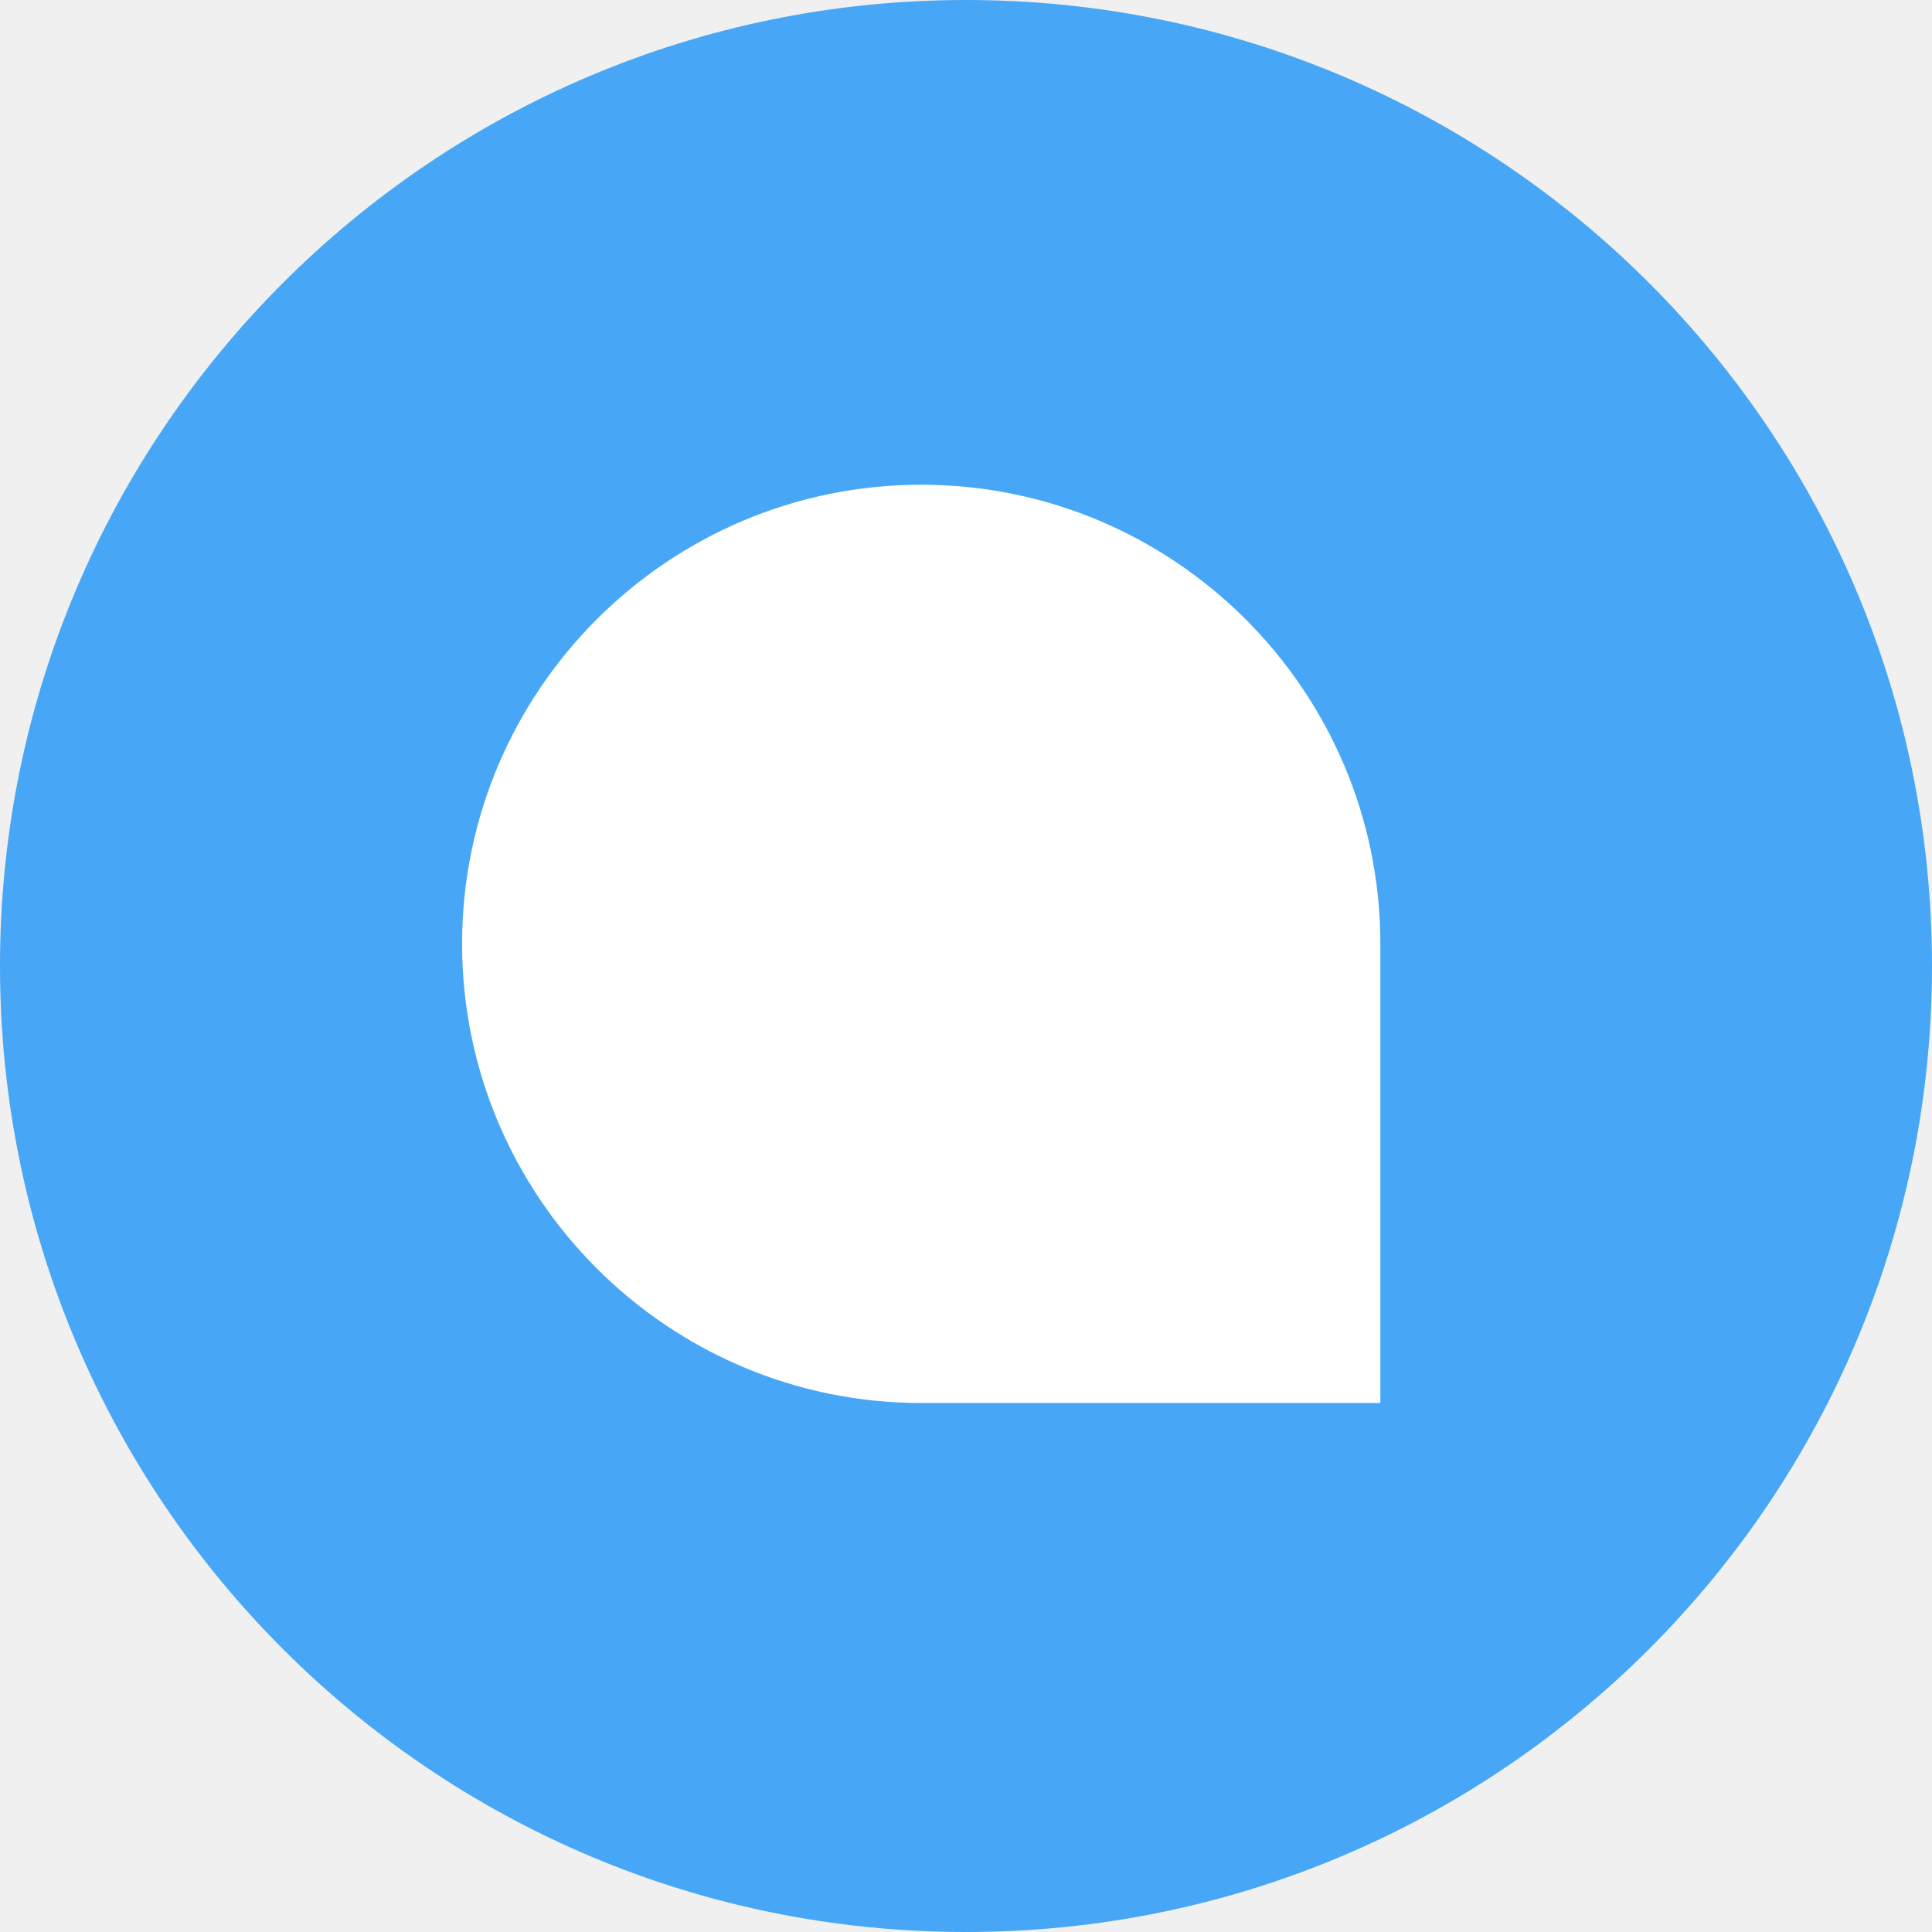
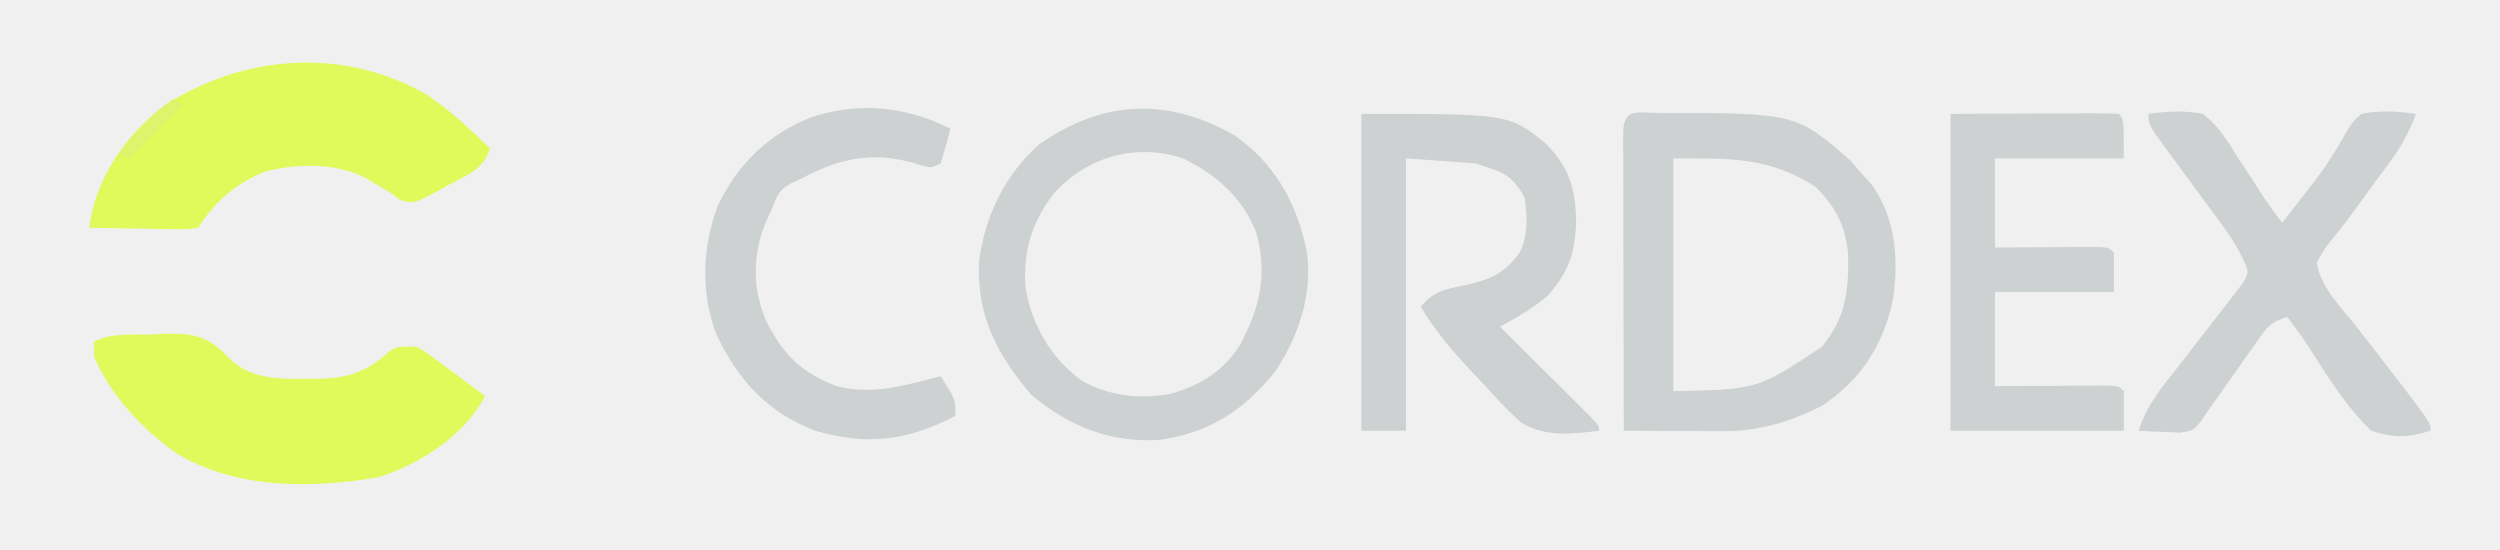
- <svg xmlns="http://www.w3.org/2000/svg" width="512px" height="512px" viewBox="0 0 512 512" version="1.1">
-   <g id="Logo" stroke="none" stroke-width="1" fill="none" fill-rule="evenodd">
-     <g id="woot-log" fill-rule="nonzero">
-       <circle id="Oval" fill="#47A7F6" cx="256" cy="256" r="256" />
-       <path d="M362.808,368.808 L244.123,368.808 C178.699,368.808 125.457,315.562 125.457,250.122 C125.457,184.703 178.699,131.457 244.124,131.457 C309.565,131.457 362.808,184.703 362.808,250.122 L362.808,368.808 Z" id="Fill-1" stroke="#FFFFFF" stroke-width="6" fill="#FFFFFF" />
-     </g>
-   </g>
+ <svg xmlns="http://www.w3.org/2000/svg" version="1.1" width="505" height="111">
+   <path d="M0 0 C27.586 0.034 27.586 0.034 38.691 9.691 C39.392 10.516 40.094 11.341 40.816 12.191 C41.538 12.995 42.26 13.799 43.004 14.628 C47.783 21.385 48.376 29.701 47.191 37.691 C45.225 46.953 40.731 53.909 32.816 59.191 C26.193 62.467 20.129 64.325 12.738 64.288 C11.578 64.285 10.418 64.282 9.222 64.279 C8.016 64.27 6.809 64.262 5.566 64.253 C4.344 64.249 3.122 64.244 1.863 64.24 C-1.153 64.228 -4.168 64.211 -7.184 64.191 C-7.207 55.994 -7.225 47.797 -7.236 39.6 C-7.241 35.794 -7.248 31.988 -7.259 28.183 C-7.27 24.513 -7.276 20.843 -7.279 17.173 C-7.281 15.77 -7.284 14.367 -7.29 12.964 C-7.297 11.005 -7.297 9.046 -7.297 7.087 C-7.3 5.97 -7.302 4.853 -7.304 3.703 C-7.071 -1.16 -4.214 0.04 0 0 Z M2.816 9.191 C2.816 24.701 2.816 40.211 2.816 56.191 C19.829 55.87 19.829 55.87 32.816 47.253 C37.717 41.328 38.26 35.942 38.133 28.425 C37.567 22.647 35.566 18.94 31.504 14.878 C21.898 8.847 14.451 9.191 2.816 9.191 Z " fill="#CED1D1" transform="translate(335.1838,22.80933)" />
+   <path d="M0 0 C8.314 5.674 12.838 13.956 14.742 23.715 C15.899 32.181 13.041 40.771 8.316 47.766 C1.977 55.615 -4.742 59.966 -14.633 61.527 C-24.706 62.341 -33.291 58.873 -40.945 52.465 C-47.854 44.249 -51.875 36.805 -51.504 25.809 C-50.418 16.569 -46.363 8.14 -39.383 1.902 C-26.7 -6.975 -13.668 -7.78 0 0 Z M-36.258 11.652 C-40.825 17.474 -42.676 23.482 -42.082 30.914 C-40.761 38.558 -36.927 45.173 -30.57 49.715 C-25.009 52.771 -18.973 53.379 -12.766 52.27 C-6.76 50.51 -2.2 47.768 1.184 42.449 C5.22 34.952 6.775 28.341 4.59 19.949 C1.83 12.674 -3.415 8.114 -10.258 4.715 C-19.72 1.561 -29.579 4.322 -36.258 11.652 Z " fill="#CED1D1" transform="translate(249.2578,27.28516)" />
+   <path d="M0 0 C4.676 3.155 8.733 6.931 12.762 10.863 C11.335 15.143 8.227 16.172 4.449 18.176 C3.433 18.753 3.433 18.753 2.396 19.342 C-2.625 22.037 -2.625 22.037 -5.5 21.223 C-6.074 20.774 -6.647 20.325 -7.238 19.863 C-7.826 19.522 -8.414 19.18 -9.02 18.828 C-10.167 18.143 -11.312 17.455 -12.457 16.766 C-18.472 13.718 -26.472 13.826 -32.848 15.582 C-38.8 18.059 -42.649 21.479 -46.238 26.863 C-48.485 27.204 -48.485 27.204 -51.246 27.156 C-52.232 27.147 -53.218 27.137 -54.234 27.127 C-55.267 27.102 -56.299 27.077 -57.363 27.051 C-58.924 27.03 -58.924 27.03 -60.516 27.01 C-63.09 26.974 -65.664 26.925 -68.238 26.863 C-66.891 16.859 -61.012 8.272 -53.023 2.172 C-36.886 -8.264 -16.744 -9.626 0 0 Z " fill="#E0FA5B" transform="translate(86.23828,19.13672)" />
+   <path d="M0 0 C29.663 0 29.663 0 37.062 5.812 C41.887 10.661 43.182 14.684 43.375 21.5 C43.204 28.032 42.018 31.645 37.75 36.625 C34.651 39.301 31.573 41.012 28 43 C28.606 43.601 29.212 44.201 29.836 44.82 C32.074 47.041 34.31 49.265 36.545 51.49 C37.514 52.454 38.484 53.417 39.455 54.38 C40.847 55.76 42.236 57.144 43.625 58.527 C44.463 59.36 45.301 60.193 46.164 61.051 C48 63 48 63 48 64 C42.38 64.724 37.206 65.332 32.21 62.315 C29.608 59.958 27.266 57.502 24.938 54.875 C24.123 54.019 23.309 53.163 22.471 52.281 C18.544 48.093 14.973 43.915 12 39 C14.557 35.808 16.94 35.381 20.875 34.625 C26.172 33.414 28.765 32.35 32 28 C33.734 24.532 33.466 20.792 33 17 C30.247 12.024 28.736 11.912 23 10 C16.07 9.505 16.07 9.505 9 9 C9 27.15 9 45.3 9 64 C6.03 64 3.06 64 0 64 C0 42.88 0 21.76 0 0 Z " fill="#CED1D1" transform="translate(275,23)" />
+   <path d="M0 0 C1.329 -0.069 1.329 -0.069 2.686 -0.139 C7.54 -0.221 10.445 0.043 14.145 3.34 C14.973 4.155 14.973 4.155 15.819 4.986 C20.578 9.61 27.309 8.907 33.495 8.957 C39.357 8.833 43.104 7.734 47.586 3.75 C49.312 2.438 49.312 2.438 53.312 2.438 C55.052 3.355 55.052 3.355 56.766 4.625 C57.384 5.076 58.003 5.527 58.641 5.992 C59.275 6.469 59.909 6.946 60.562 7.438 C61.537 8.153 61.537 8.153 62.531 8.883 C64.131 10.059 65.723 11.247 67.312 12.438 C63.089 20.425 54.367 26.061 45.855 28.812 C32.298 31.204 16.888 31.241 4.883 23.965 C-1.866 19.159 -8.494 12.188 -11.688 4.438 C-11.688 3.447 -11.688 2.458 -11.688 1.438 C-8.088 -0.362 -3.965 0.082 0 0 Z " fill="#E0FA5B" transform="translate(30.6875,67.5625)" />
+   <path d="M0 0 C3.795 -0.54 7.22 -0.713 11 0 C14.105 2.425 15.958 5.413 18 8.75 C18.545 9.575 19.091 10.4 19.652 11.25 C20.666 12.786 21.664 14.333 22.641 15.894 C24.005 18.007 25.468 20.006 27 22 C28.085 20.612 29.169 19.224 30.25 17.833 C31.171 16.646 32.097 15.463 33.026 14.282 C35.677 10.873 37.876 7.494 39.938 3.688 C41.285 1.547 41.285 1.547 43 0 C46.78 -0.736 50.204 -0.547 54 0 C52.74 3.437 51.303 6.233 49.137 9.18 C48.3 10.326 48.3 10.326 47.447 11.496 C46.867 12.281 46.286 13.066 45.688 13.875 C43.991 16.193 42.294 18.51 40.607 20.835 C39.569 22.233 38.501 23.608 37.397 24.954 C35.762 26.922 35.762 26.922 34 30 C34.62 34.946 39.097 39.282 42.125 43.125 C43.299 44.637 44.472 46.15 45.645 47.664 C46.216 48.4 46.788 49.137 47.377 49.896 C57 62.376 57 62.376 57 64 C52.57 65.387 49.411 65.531 45 64 C39.928 59.179 36.18 53.068 32.435 47.198 C31.039 45.06 29.554 43.026 28 41 C24.53 42.157 24.022 42.981 21.969 45.895 C21.124 47.081 21.124 47.081 20.262 48.291 C19.68 49.123 19.099 49.955 18.5 50.812 C17.344 52.444 16.188 54.076 15.031 55.707 C14.521 56.434 14.012 57.161 13.486 57.909 C12.996 58.599 12.505 59.289 12 60 C11.498 60.74 10.996 61.481 10.479 62.244 C9 64 9 64 6.301 64.391 C5.315 64.344 4.329 64.298 3.312 64.25 C2.319 64.214 1.325 64.178 0.301 64.141 C-0.458 64.094 -1.218 64.048 -2 64 C-0.396 58.801 2.872 55.017 6.188 50.812 C7.36 49.294 8.532 47.774 9.703 46.254 C11.238 44.27 12.774 42.287 14.326 40.316 C15.38 38.973 16.41 37.613 17.438 36.25 C17.993 35.533 18.549 34.817 19.121 34.078 C20.277 31.976 20.277 31.976 19.234 29.631 C18.055 27.118 16.778 25.053 15.137 22.82 C14.579 22.056 14.022 21.291 13.447 20.504 C12.867 19.719 12.286 18.934 11.688 18.125 C10.545 16.565 9.404 15.005 8.262 13.445 C6.669 11.273 5.076 9.101 3.467 6.94 C0 2.22 0 2.22 0 0 Z " fill="#CED1D1" transform="translate(434,23)" />
+   <path d="M0 0 C5.589 -0.021 11.179 -0.041 16.938 -0.062 C18.703 -0.072 20.469 -0.081 22.289 -0.09 C23.681 -0.093 25.073 -0.096 26.465 -0.098 C27.558 -0.105 27.558 -0.105 28.674 -0.113 C30.45 -0.113 32.225 -0.062 34 0 C35 1 35 1 35 9 C26.42 9 17.84 9 9 9 C9 14.94 9 20.88 9 27 C10.649 26.988 12.297 26.977 13.996 26.965 C16.143 26.955 18.29 26.946 20.438 26.938 C21.526 26.929 22.615 26.921 23.736 26.912 C24.771 26.909 25.805 26.906 26.871 26.902 C27.829 26.897 28.788 26.892 29.775 26.886 C32 27 32 27 33 28 C33 30.64 33 33.28 33 36 C25.08 36 17.16 36 9 36 C9 42.27 9 48.54 9 55 C10.793 54.988 12.586 54.977 14.434 54.965 C16.768 54.955 19.103 54.946 21.438 54.938 C22.622 54.929 23.806 54.921 25.025 54.912 C26.15 54.909 27.275 54.906 28.434 54.902 C29.476 54.897 30.518 54.892 31.592 54.886 C34 55 34 55 35 56 C35 58.64 35 61.28 35 64 C23.45 64 11.9 64 0 64 C0 42.88 0 21.76 0 0 Z " fill="#CED1D1" transform="translate(394,23)" />
+   <path d="M0 0 C-0.599 2.352 -1.269 4.686 -2 7 C-4 8 -4 8 -7 7.062 C-15.507 4.503 -22.307 5.899 -30 10 C-31.085 10.51 -31.085 10.51 -32.191 11.031 C-34.641 12.344 -34.979 13.414 -36 16 C-36.536 17.196 -37.072 18.392 -37.625 19.625 C-39.997 26.183 -39.956 32.373 -37.25 38.812 C-33.785 45.646 -30.154 49.268 -23 52 C-15.714 53.889 -9.102 51.796 -2 50 C1 54.625 1 54.625 1 58 C-8.612 62.992 -16.607 64.062 -27.105 61.07 C-36.961 57.426 -42.971 50.736 -47.375 41.375 C-50.45 32.916 -50.146 24.092 -47.062 15.688 C-43.01 7.138 -36.849 1.121 -28.043 -2.344 C-18.343 -5.46 -9.089 -4.544 0 0 Z " fill="#CED1D1" transform="translate(192,26)" />
+   <path d="M0 0 C0.66 0.33 1.32 0.66 2 1 C-1.63 4.63 -5.26 8.26 -9 12 C-9.66 11.67 -10.32 11.34 -11 11 C-9.922 9.725 -8.837 8.455 -7.75 7.188 C-7.147 6.48 -6.543 5.772 -5.922 5.043 C-4.076 3.081 -2.201 1.543 0 0 Z " fill="#DDF46C" transform="translate(35,20)" />
</svg>
